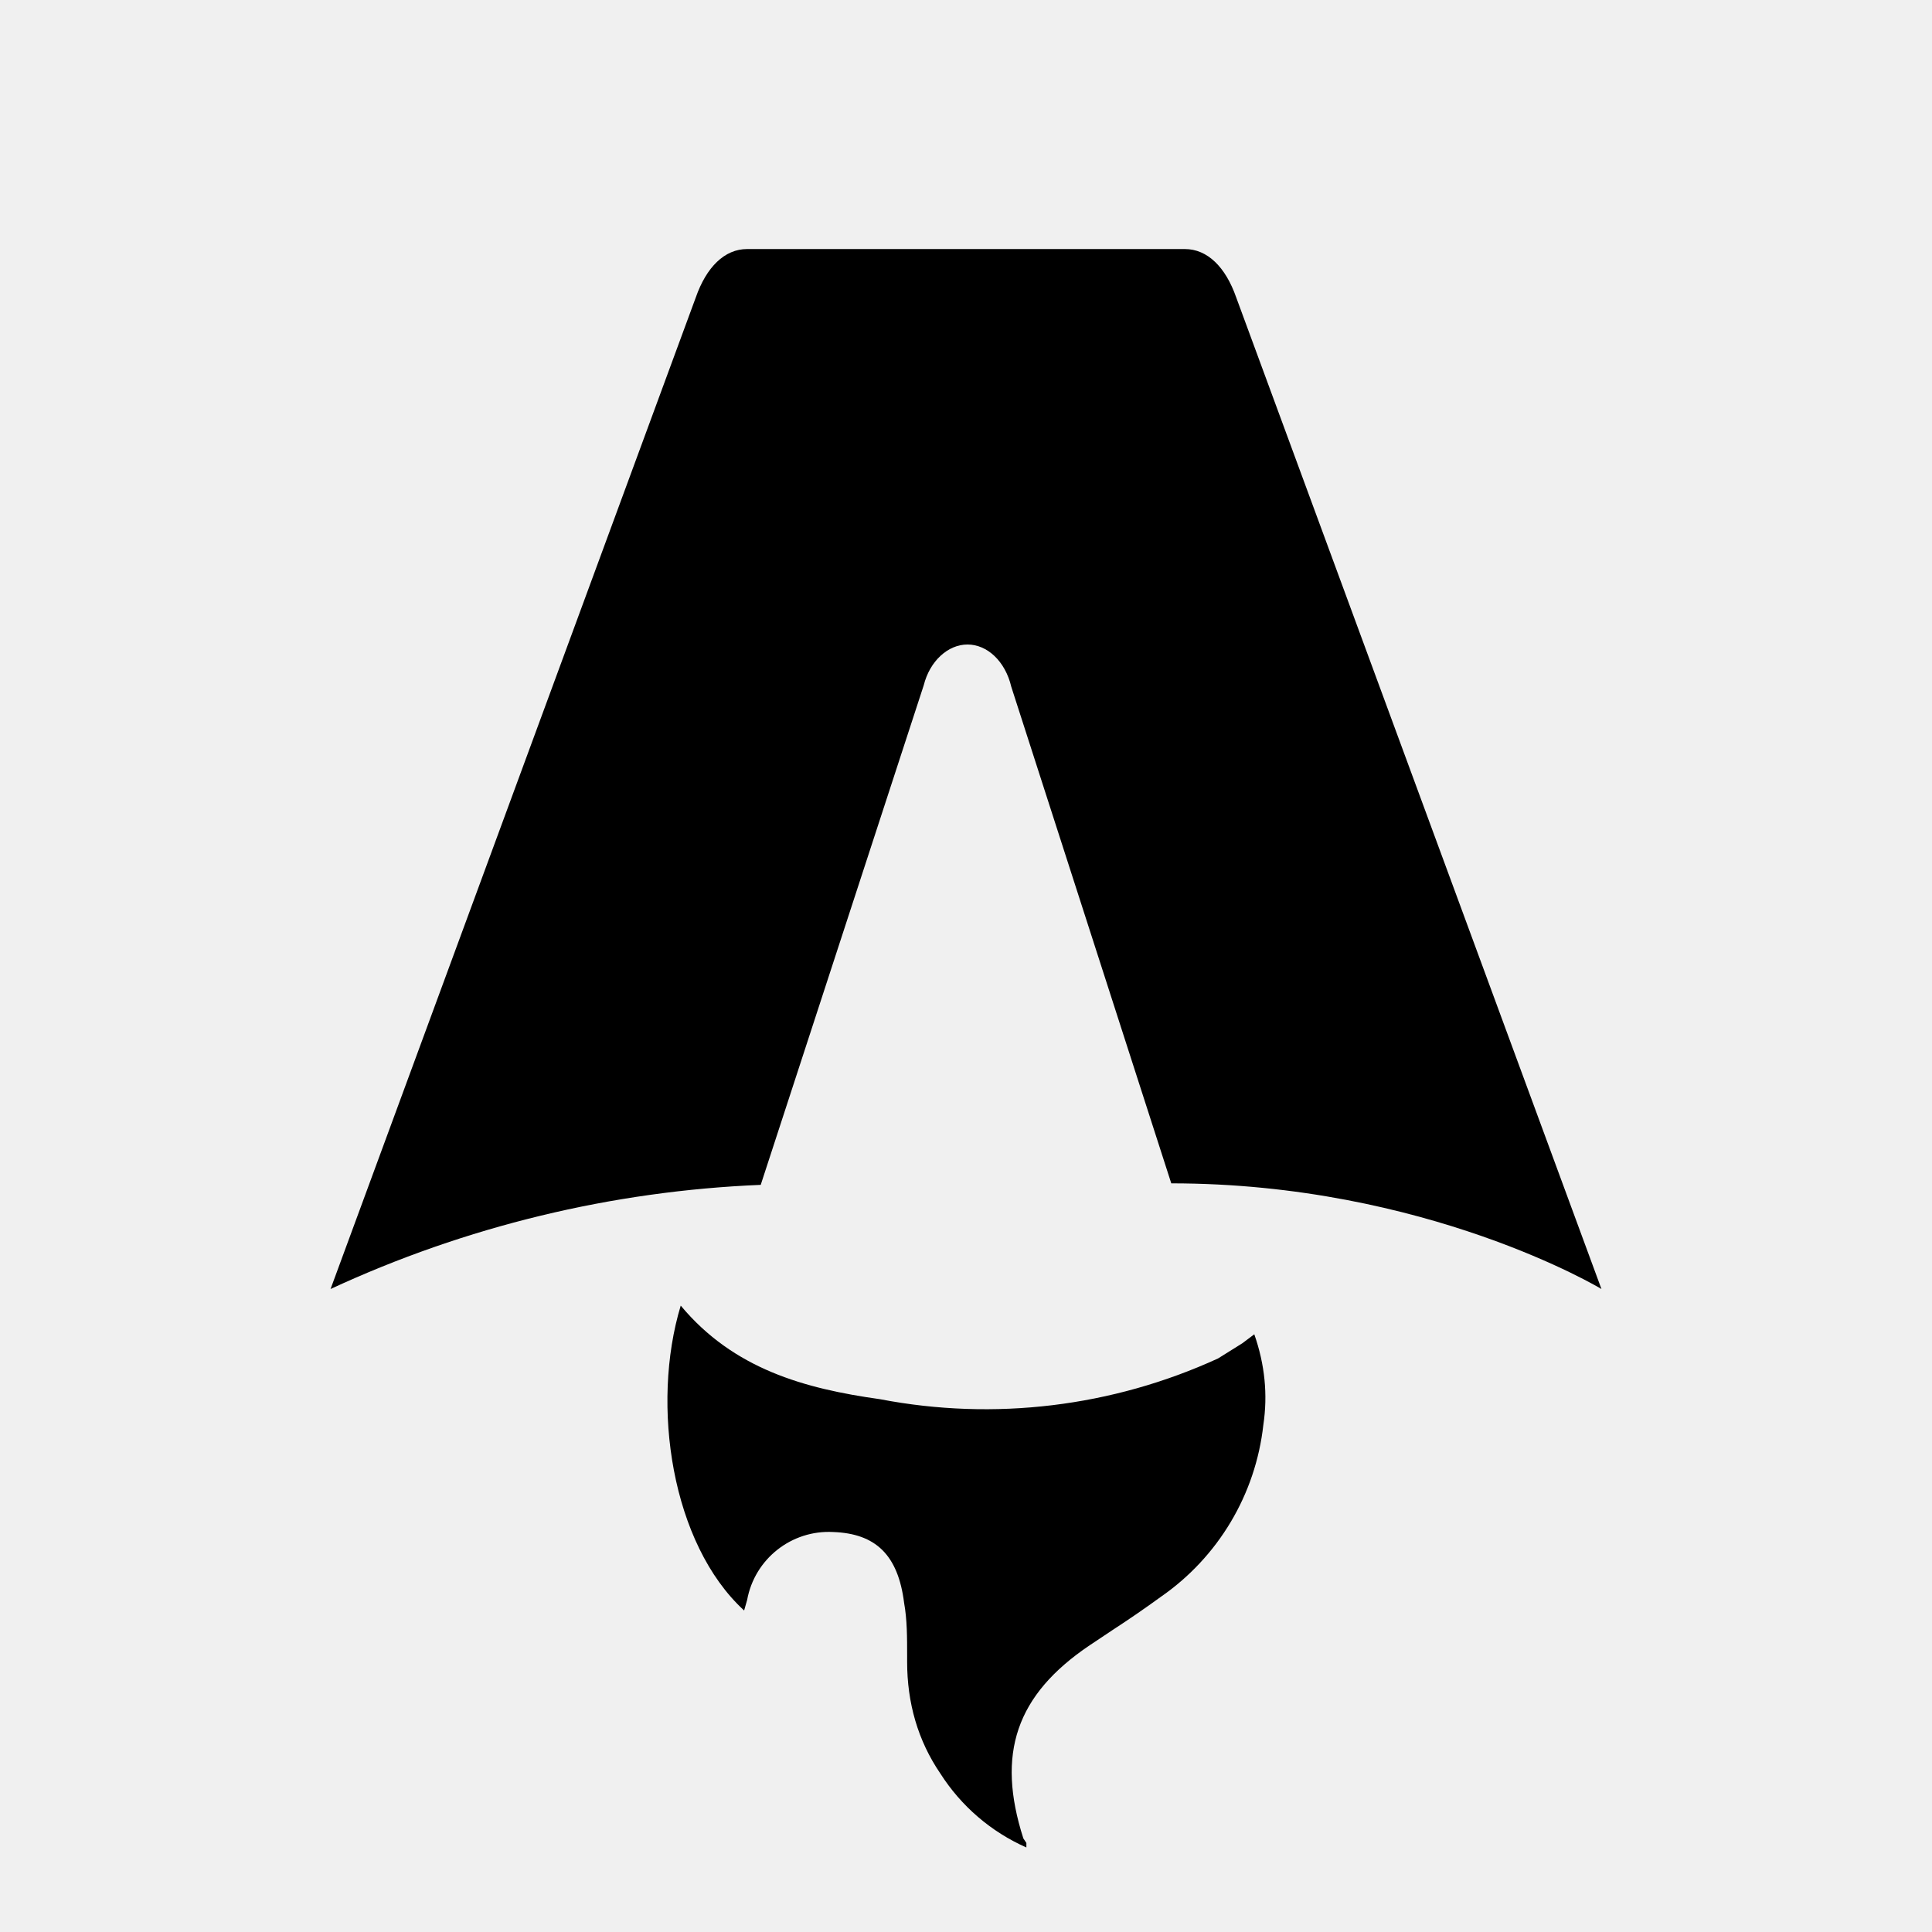
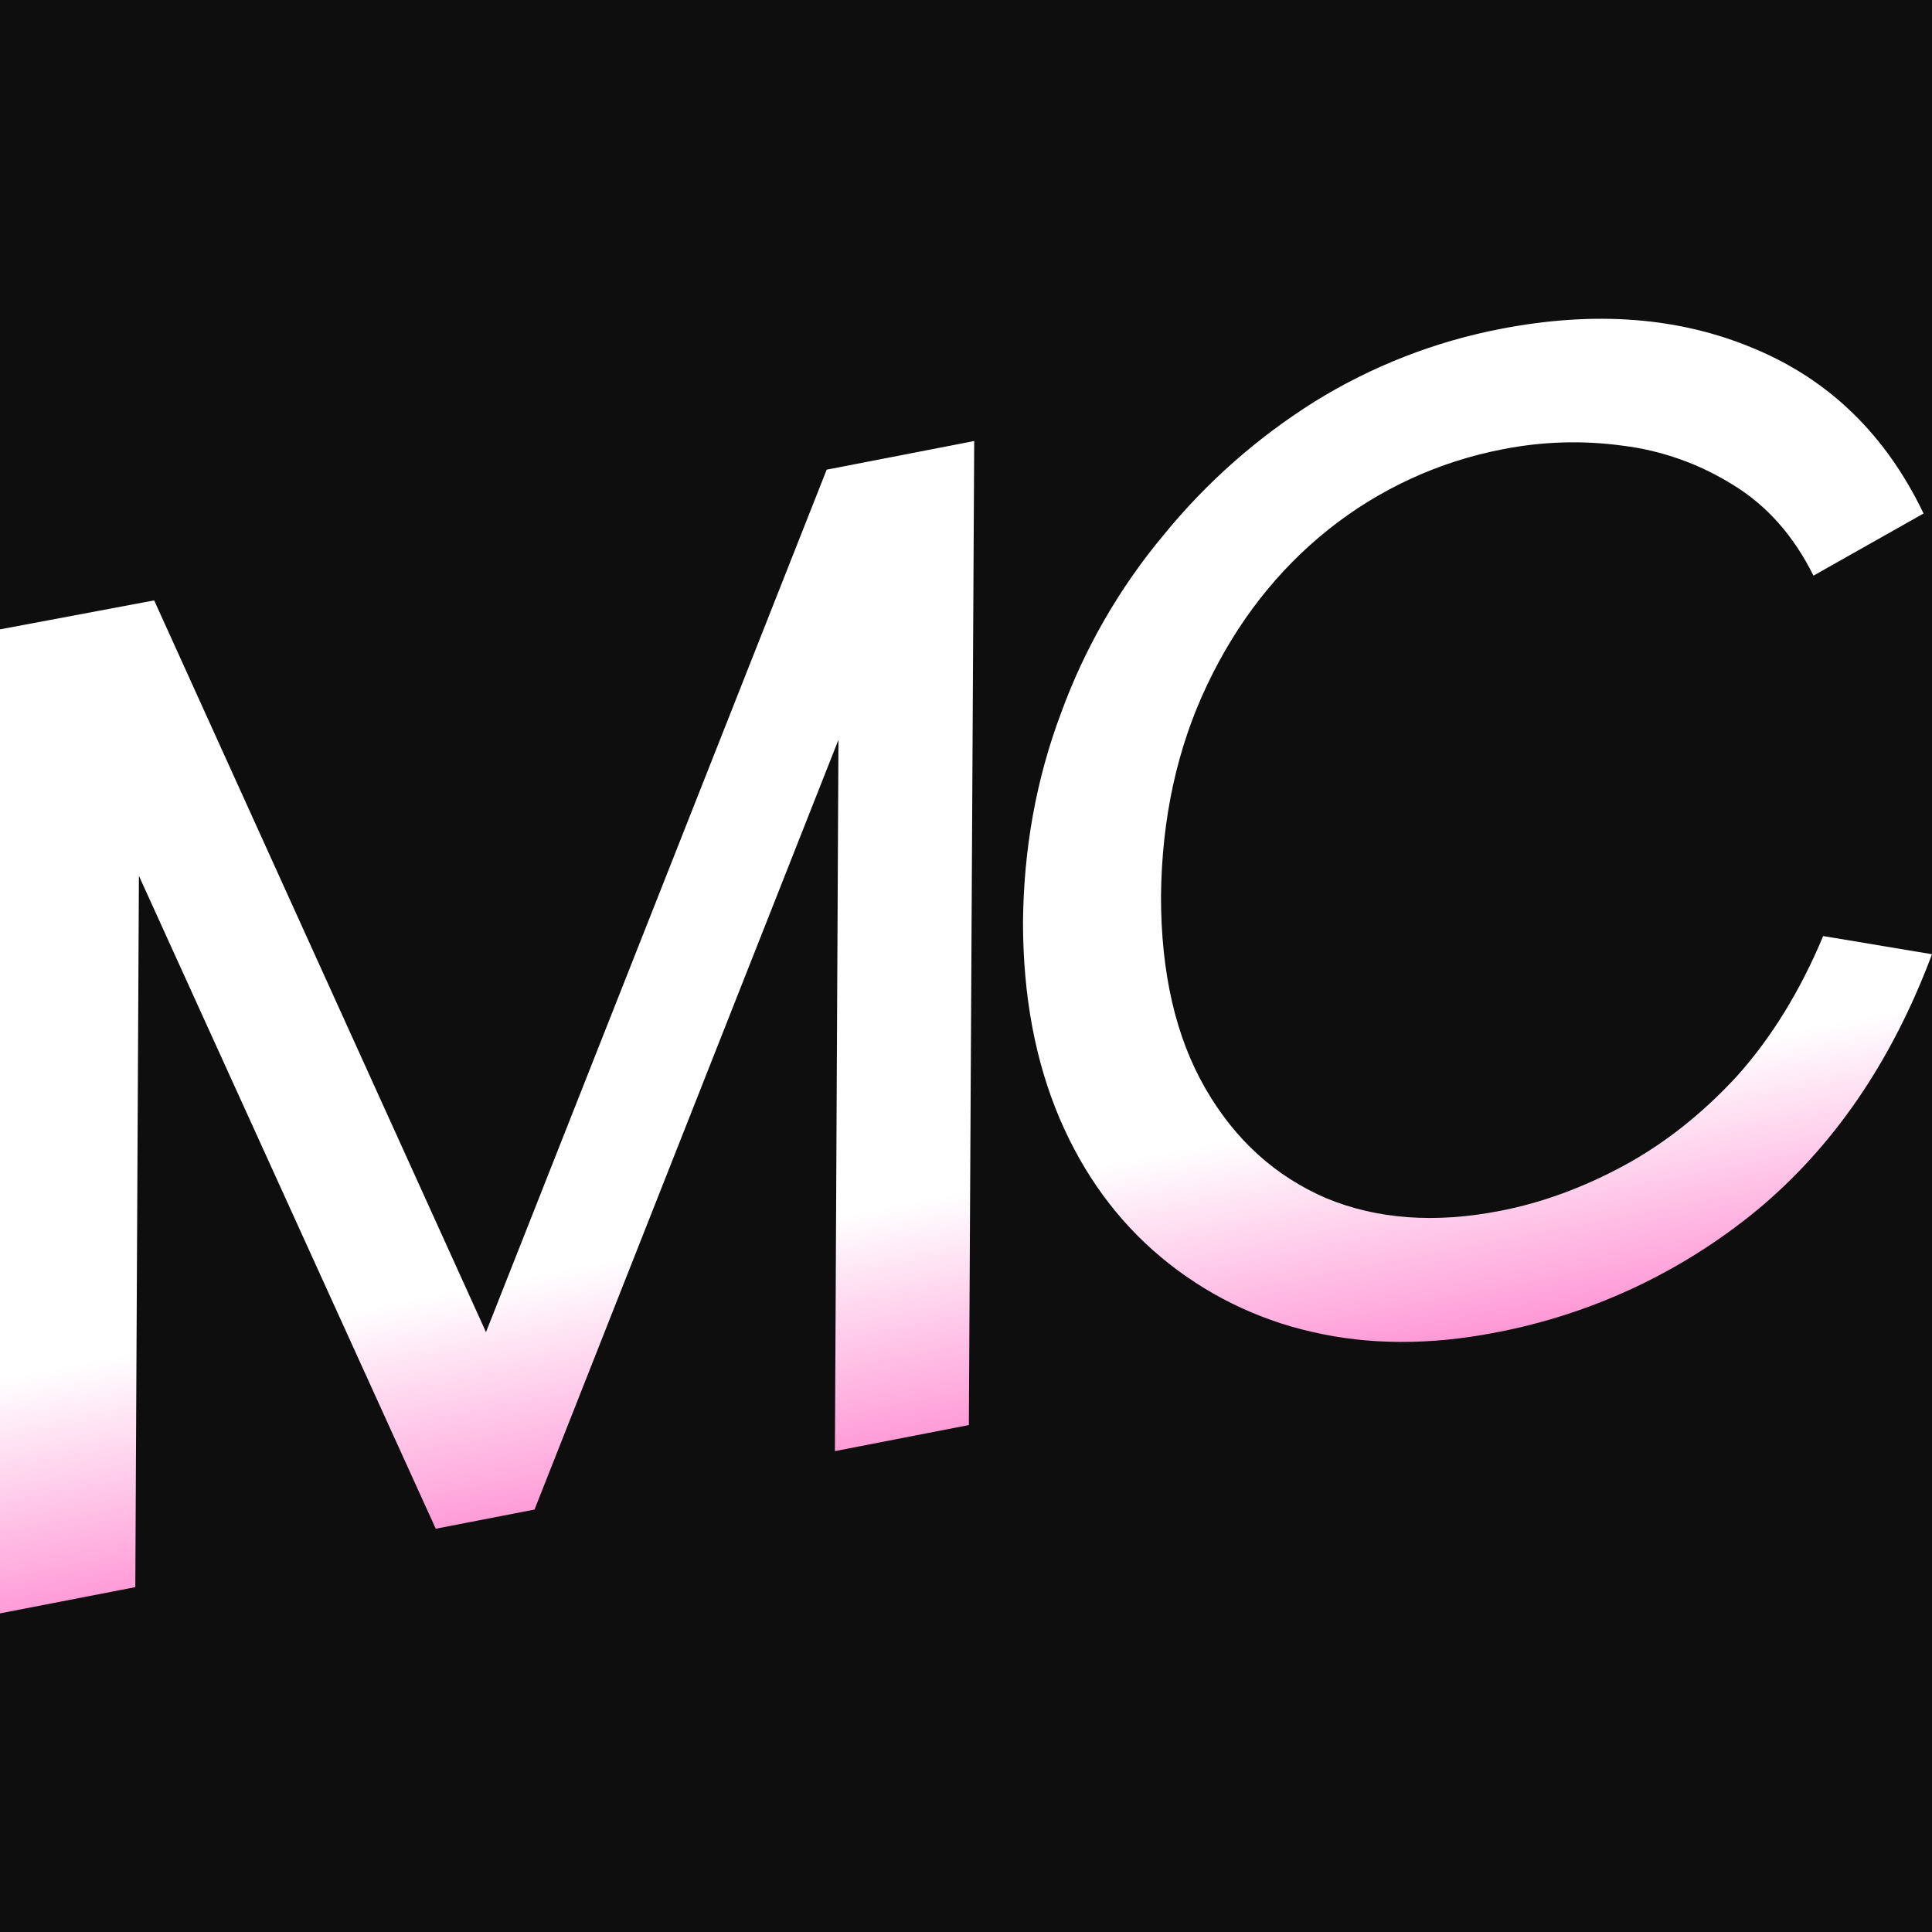
- <svg xmlns="http://www.w3.org/2000/svg" fill="none" viewBox="0 0 128 128">
-   <path d="M50.4 78.5a75.1 75.1 0 0 0-28.5 6.9l24.2-65.7c.7-2 1.9-3.2 3.4-3.2h29c1.5 0 2.7 1.2 3.4 3.2l24.2 65.7s-11.6-7-28.5-7L67 45.5c-.4-1.7-1.6-2.8-2.9-2.8-1.3 0-2.5 1.1-2.9 2.7L50.4 78.5Zm-1.1 28.2Zm-4.2-20.2c-2 6.6-.6 15.8 4.2 20.2a17.5 17.5 0 0 1 .2-.7 5.5 5.5 0 0 1 5.7-4.5c2.8.1 4.3 1.5 4.7 4.7.2 1.1.2 2.3.2 3.5v.4c0 2.7.7 5.2 2.2 7.4a13 13 0 0 0 5.7 4.9v-.3l-.2-.3c-1.8-5.6-.5-9.5 4.4-12.8l1.5-1a73 73 0 0 0 3.2-2.2 16 16 0 0 0 6.8-11.4c.3-2 .1-4-.6-6l-.8.6-1.6 1a37 37 0 0 1-22.4 2.7c-5-.7-9.7-2-13.2-6.2Z" />
-   <style>
-         path { fill: #000; }
-         @media (prefers-color-scheme: dark) {
-             path { fill: #FFF; }
-         }
-     </style>
+ <svg xmlns="http://www.w3.org/2000/svg" width="600" height="600" fill="none">
+   <g clip-path="url(#clip0_289_2163)">
+     <path fill="#0e0e0e" d="M0 0h600v600H0z" />
+     <path fill="url(#paint0_linear_289_2163)" d="M42.02 492.9 0 501.05v-305.6l47.88-8.99 103.05 227.25 105.8-267.85 45.82-8.9-1.66 305.6-41.6 8.1 1.1-220.9L166 468.8l-30.67 5.96L43.14 272z" />
+     <path fill="url(#paint1_linear_289_2163)" d="M317.7 286.67q.27-34.5 11.77-65.1a185 185 0 0 1 31.95-55.48 192 192 0 0 1 46.9-41.4 171 171 0 0 1 57.56-22.52q44.12-8.58 78.8 6.05 35.1 14.55 52.7 51.25l-34.19 19.3q-9.3-18.7-25.12-28.27a84 84 0 0 0-34.19-12.1 113 113 0 0 0-37.28 1.14 124.4 124.4 0 0 0-54.04 24.9q-23.78 19-37.7 48.32-13.94 29.31-14.3 65.57-.02 35.78 13.78 59.7 13.8 23.91 37.6 34.11 23.7 9.8 53.97 3.9 19.32-3.75 38.27-13.98t35.16-27.76q16.14-17.97 26.86-43.6l33.8 5.64q-18.66 49.85-54.33 79.47a181 181 0 0 1-81.14 38.01q-30.68 5.97-57.18-.22a111.4 111.4 0 0 1-46.8-23.18q-20.32-16.98-31.51-43.16-11.28-26.58-11.34-60.6" />
+   </g>
+   <defs>
+     <linearGradient id="paint0_linear_289_2163" x1="238.1" x2="335.82" y1="42.89" y2="545.62" gradientUnits="userSpaceOnUse">
+       <stop offset=".65" stop-color="#fff" />
+       <stop offset="1" stop-color="#ff079c" />
+     </linearGradient>
+     <linearGradient id="paint1_linear_289_2163" x1="238.1" x2="335.82" y1="42.89" y2="545.62" gradientUnits="userSpaceOnUse">
+       <stop offset=".65" stop-color="#fff" />
+       <stop offset="1" stop-color="#ff079c" />
+     </linearGradient>
+     <clipPath id="clip0_289_2163">
+       <path fill="#fff" d="M0 0h600v600H0z" />
+     </clipPath>
+   </defs>
</svg>
